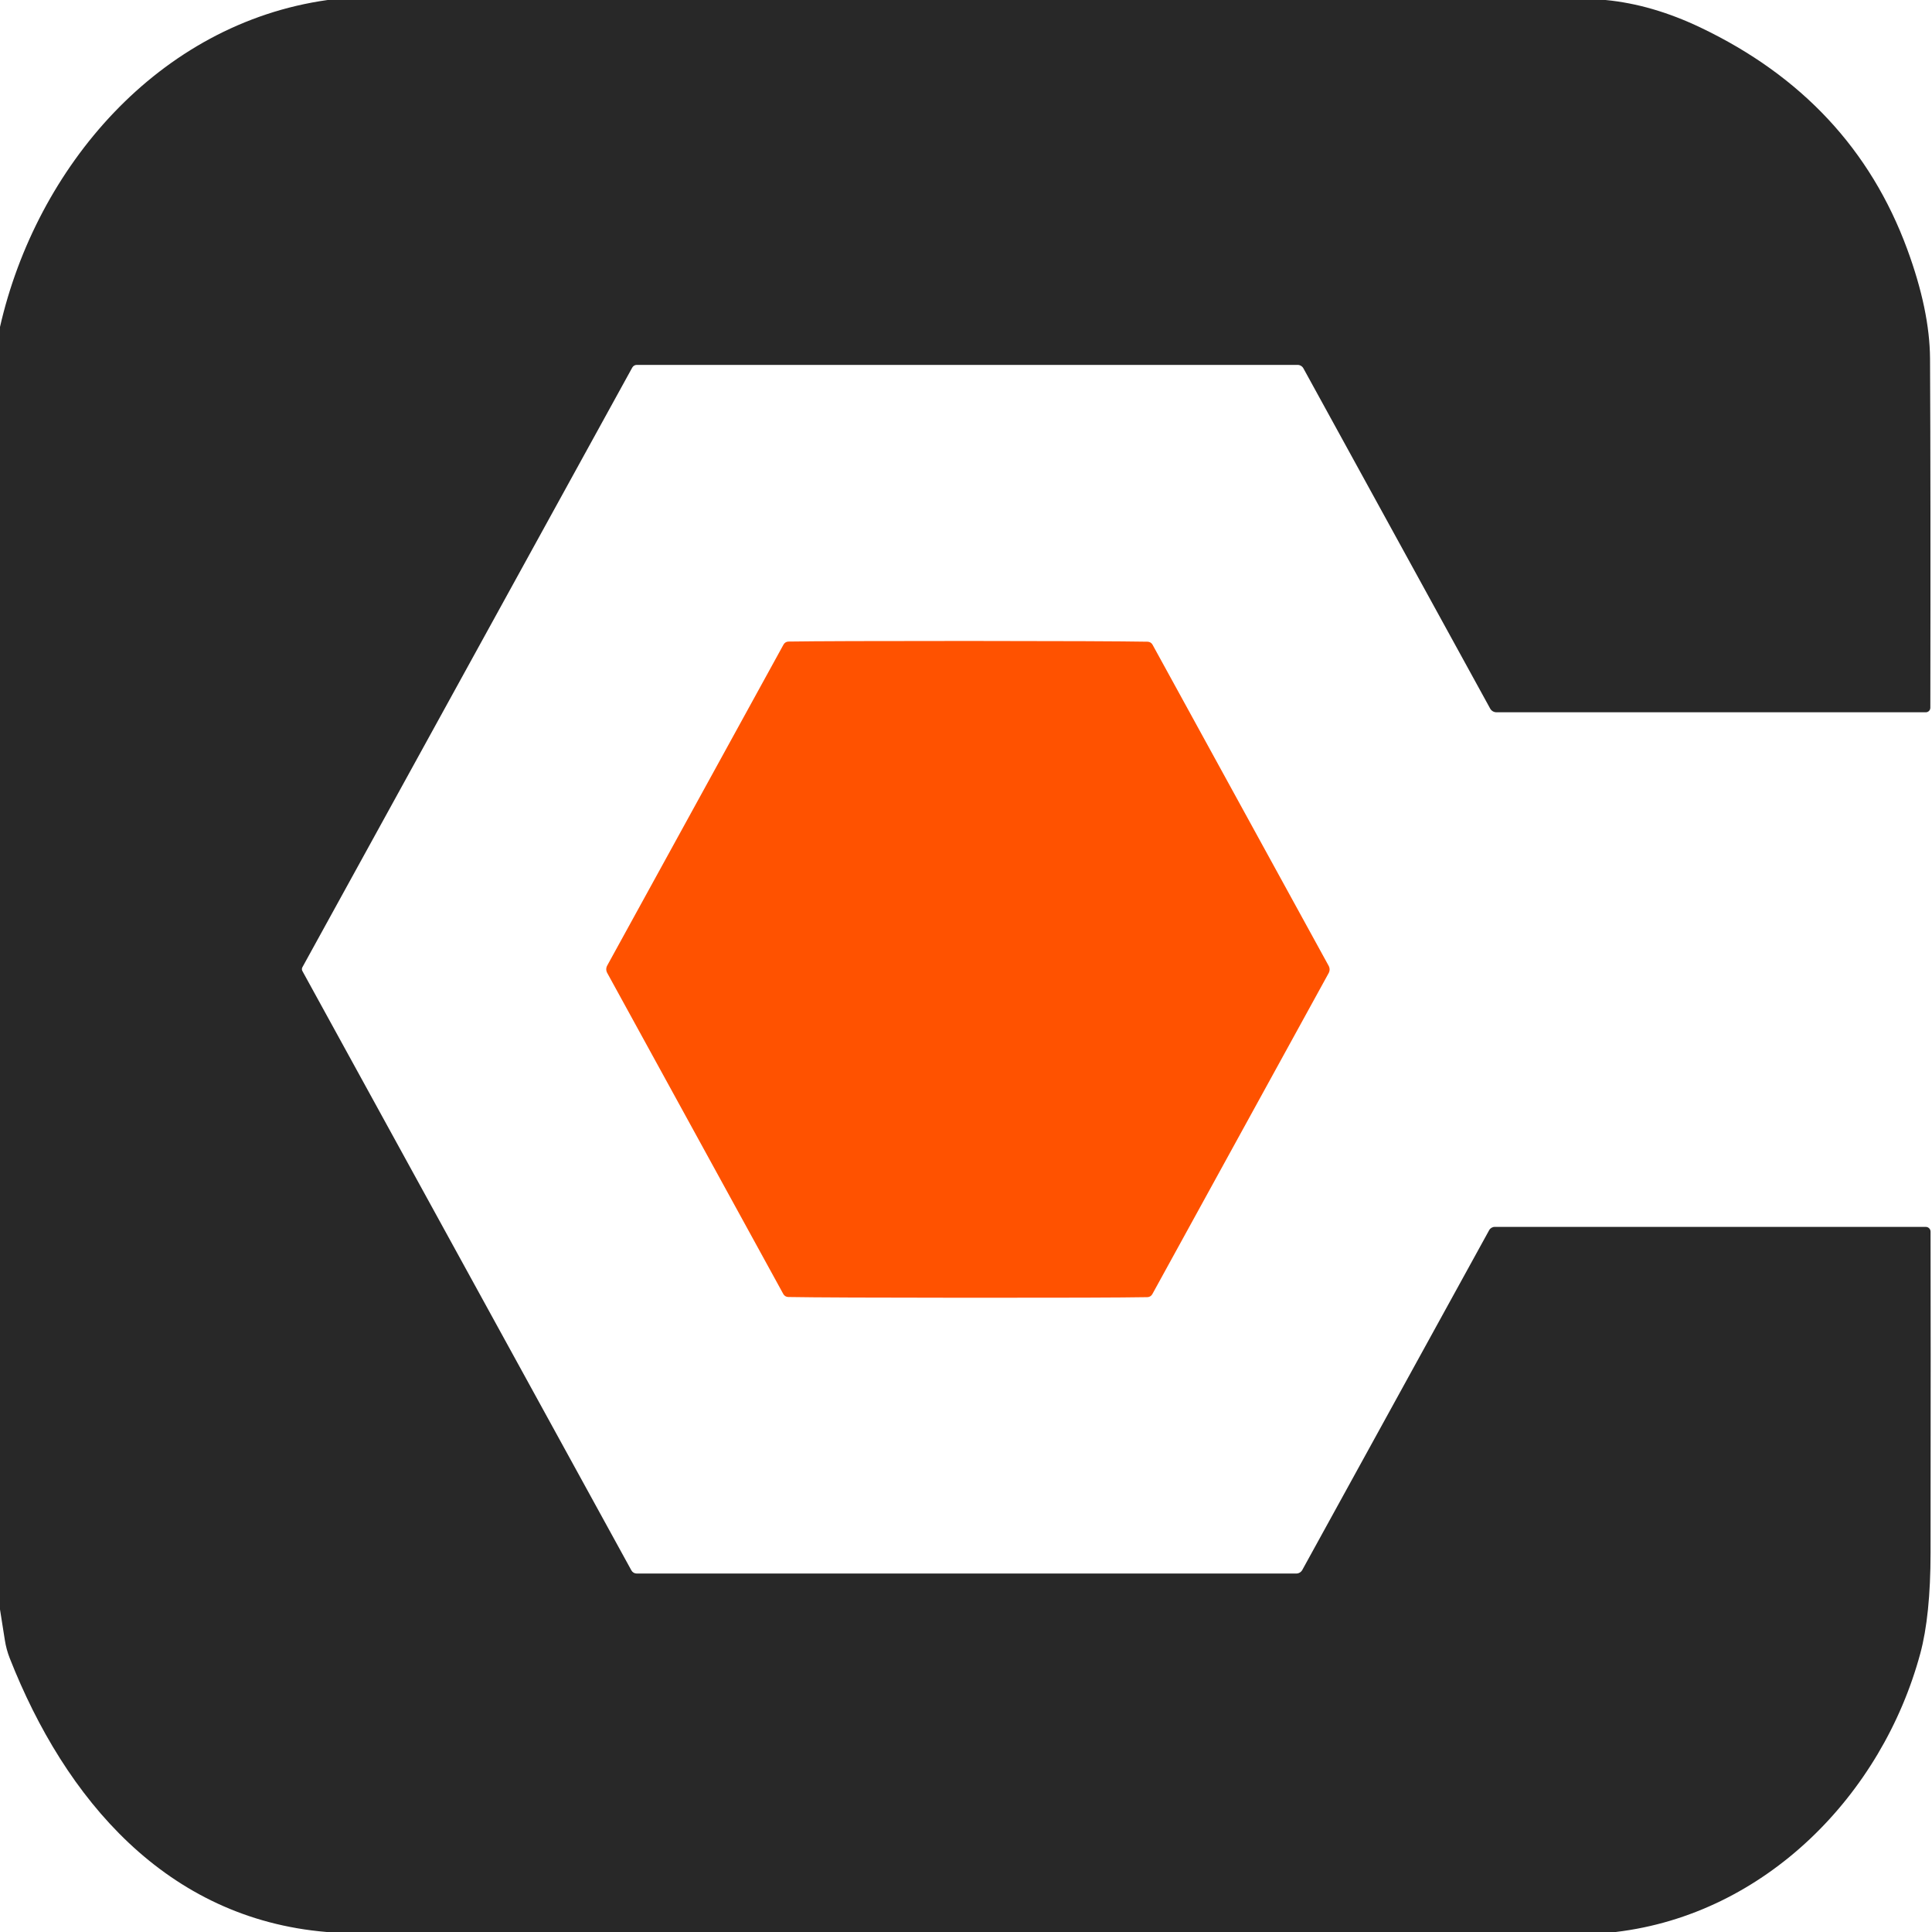
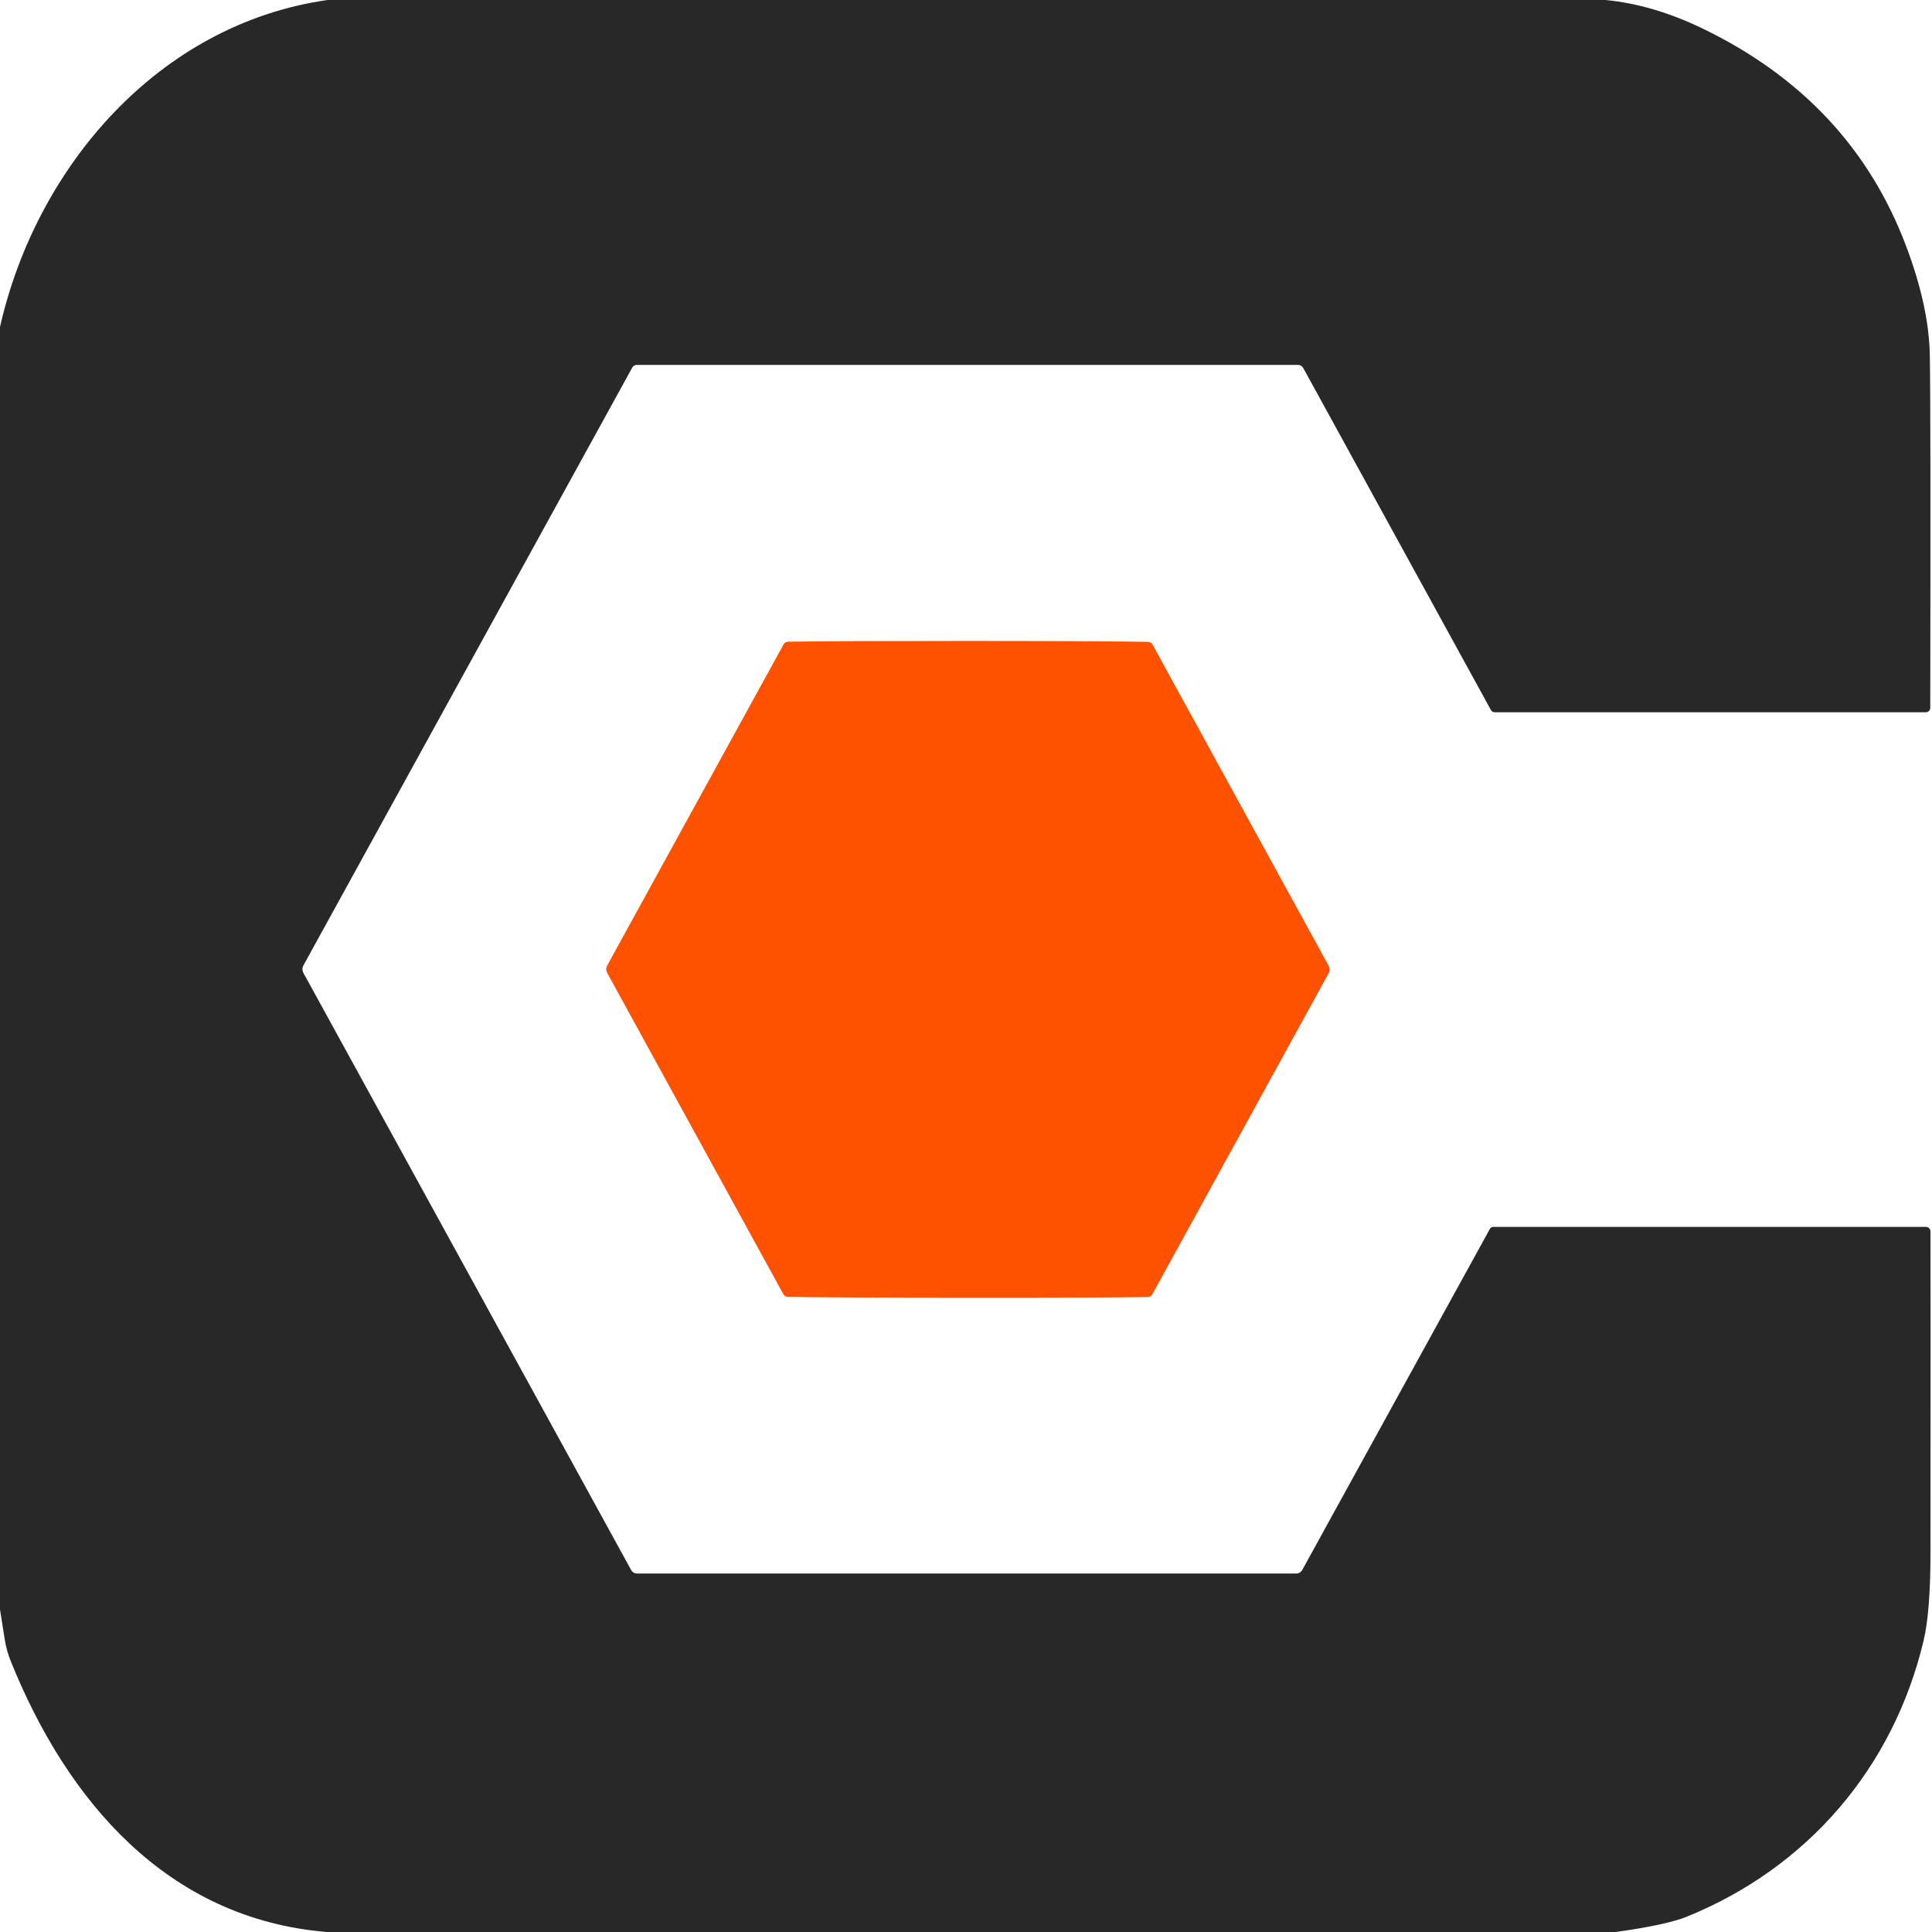
<svg xmlns="http://www.w3.org/2000/svg" version="1.1" viewBox="0.00 0.00 256.00 256.00" width="128" height="128">
-   <path fill="#282828" d="   M 212.74 0.00   Q 218.92 0.59 225.35 3.66   Q 245.43 13.25 252.71 33.00   Q 255.70 41.11 255.74 47.53   Q 255.83 64.98 255.78 93.79   A 0.60 0.60 0.0 0 1 255.18 94.38   L 198.29 94.38   A 0.96 0.95 -14.1 0 1 197.45 93.88   L 172.71 48.81   A 0.89 0.88 -14.1 0 0 171.93 48.35   L 84.37 48.35   A 0.70 0.67 -74.6 0 0 83.78 48.70   L 40.06 128.18   A 0.53 0.51 -46.2 0 0 40.06 128.65   L 83.66 208.08   A 0.81 0.79 75.4 0 0 84.36 208.50   L 171.77 208.50   A 0.91 0.90 -75.3 0 0 172.56 208.03   L 197.32 163.01   A 0.84 0.84 0.0 0 1 198.06 162.57   L 255.18 162.57   A 0.63 0.63 0.0 0 1 255.81 163.20   Q 255.84 175.00 255.81 205.79   Q 255.80 214.08 254.45 219.09   C 249.39 237.83 233.93 253.64 214.09 256.00   L 43.29 256.00   C 22.02 254.23 8.63 238.38 1.29 219.72   A 11.29 11.18 30.2 0 1 0.64 217.31   L 0.00 213.26   L 0.00 43.32   C 4.82 22.18 20.98 3.15 43.41 0.00   L 212.74 0.00   Z" />
-   <path fill="#ff5200" d="   M 128.27 84.93   Q 146.99 84.94 152.06 85.03   A 0.76 0.76 0.0 0 1 152.72 85.43   L 176.05 127.97   A 1.04 1.04 0.0 0 1 176.18 128.46   A 1.04 1.04 0.0 0 1 176.05 128.95   L 152.69 171.48   A 0.76 0.76 0.0 0 1 152.03 171.88   Q 146.96 171.97 128.24 171.96   Q 109.52 171.95 104.45 171.86   A 0.76 0.76 0.0 0 1 103.79 171.46   L 80.46 128.92   A 1.04 1.04 0.0 0 1 80.33 128.43   A 1.04 1.04 0.0 0 1 80.46 127.94   L 103.82 85.41   A 0.76 0.76 0.0 0 1 104.48 85.01   Q 109.55 84.93 128.27 84.93   Z" />
+   <path fill="#282828" d="   M 212.74 0.00   Q 218.99 0.60 225.52 3.74   Q 245.29 13.26 252.58 32.63   Q 255.58 40.60 255.71 47.01   Q 255.84 53.62 255.77 93.79   A 0.59 0.58 -90.0 0 1 255.19 94.38   L 198.05 94.38   A 0.56 0.56 0.0 0 1 197.56 94.09   L 172.68 48.75   A 0.78 0.77 -14.3 0 0 172.00 48.35   L 84.38 48.35   A 0.70 0.69 -75.0 0 0 83.78 48.70   L 40.20 127.93   A 1.02 1.02 0.0 0 0 40.20 128.91   L 83.65 208.07   A 0.84 0.83 75.3 0 0 84.38 208.50   L 171.76 208.50   A 0.92 0.91 -75.6 0 0 172.56 208.02   L 197.42 162.83   A 0.52 0.52 0.0 0 1 197.87 162.57   L 255.19 162.57   A 0.61 0.61 0.0 0 1 255.80 163.18   Q 255.82 169.35 255.80 205.62   Q 255.80 213.52 254.90 217.33   C 250.91 234.22 239.50 247.51 223.46 253.99   Q 220.81 255.06 214.09 256.00   L 43.29 256.00   C 22.11 254.24 8.87 238.57 1.44 220.15   A 13.50 13.29 -60.9 0 1 0.62 217.19   L 0.00 213.26   L 0.00 43.32   C 4.81 22.11 21.01 3.19 43.40 0.00   L 212.74 0.00   Z" />
+   <path fill="#ff5200" d="   M 128.27 84.93   Q 146.02 84.94 152.14 85.05   A 0.67 0.65 -13.3 0 1 152.70 85.38   L 176.04 127.95   A 1.12 1.12 0.0 0 1 176.18 128.46   A 1.12 1.12 0.0 0 1 176.04 128.98   L 152.67 171.53   A 0.67 0.65 13.4 0 1 152.11 171.86   Q 145.99 171.97 128.24 171.96   Q 110.49 171.95 104.37 171.84   A 0.67 0.65 -13.3 0 1 103.81 171.51   L 80.47 128.94   A 1.12 1.12 0.0 0 1 80.33 128.43   A 1.12 1.12 0.0 0 1 80.47 127.91   L 103.84 85.36   A 0.67 0.65 13.4 0 1 104.40 85.03   Q 110.52 84.93 128.27 84.93   Z" />
</svg>
